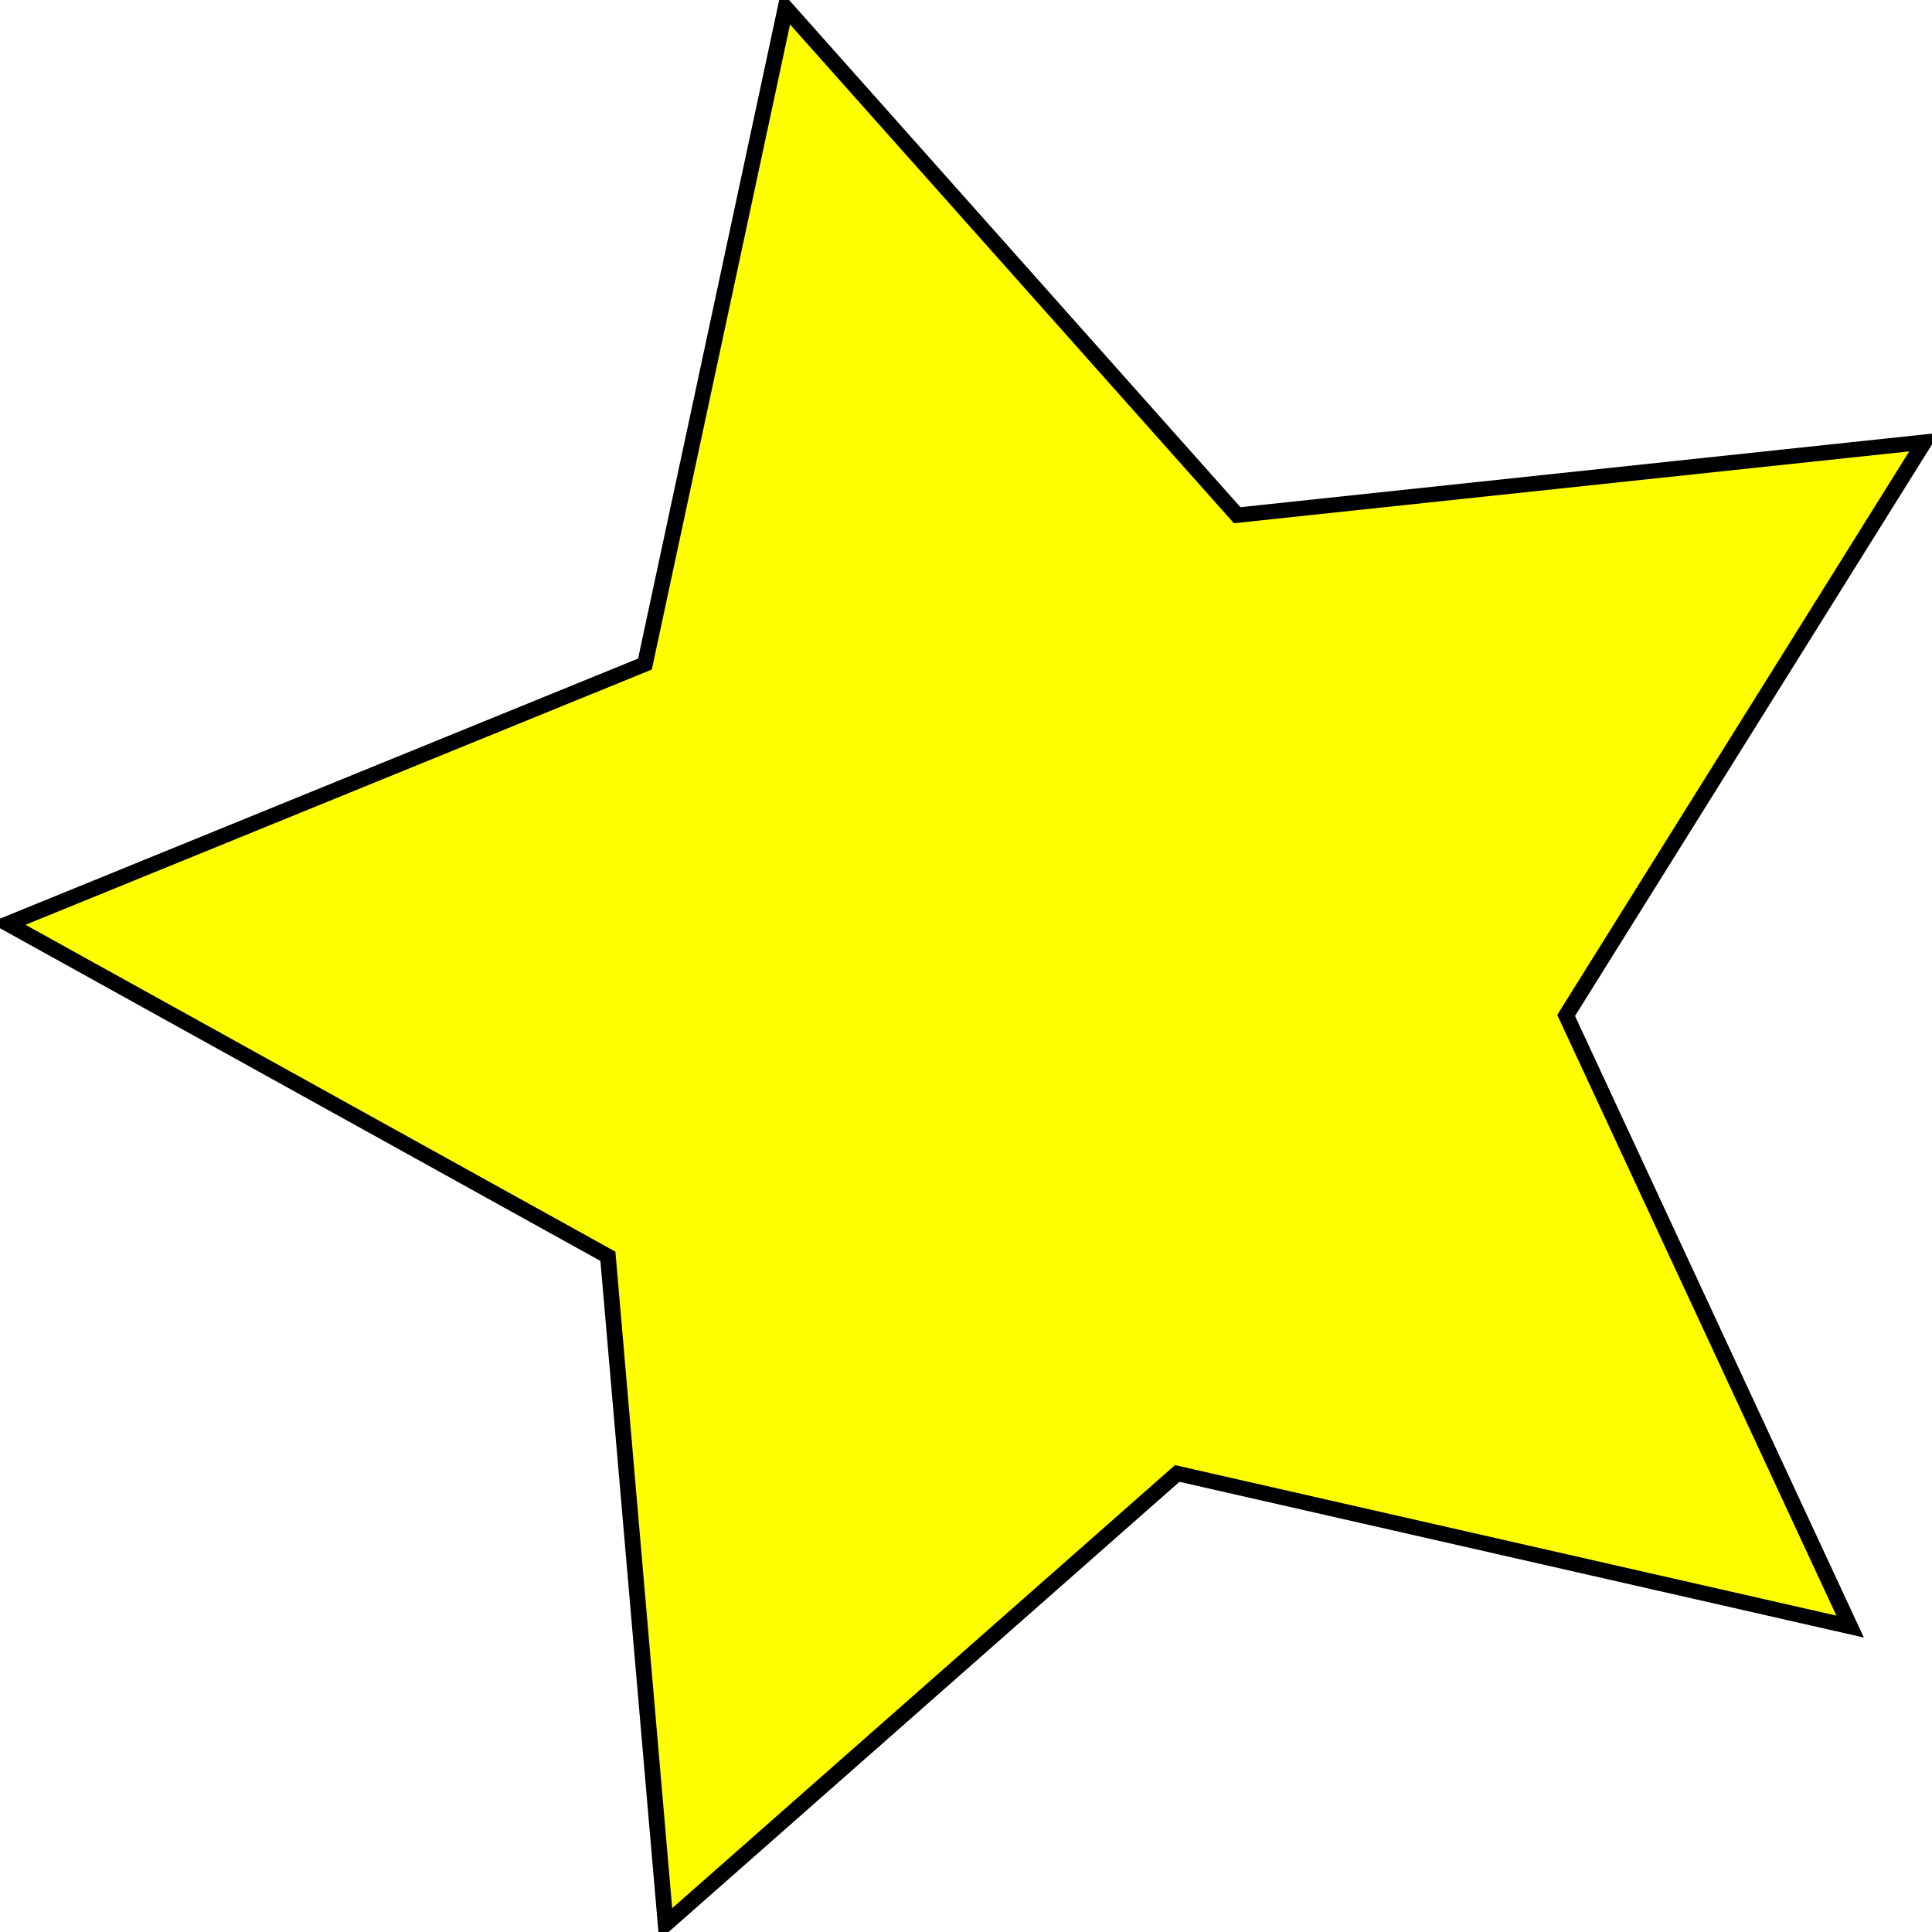
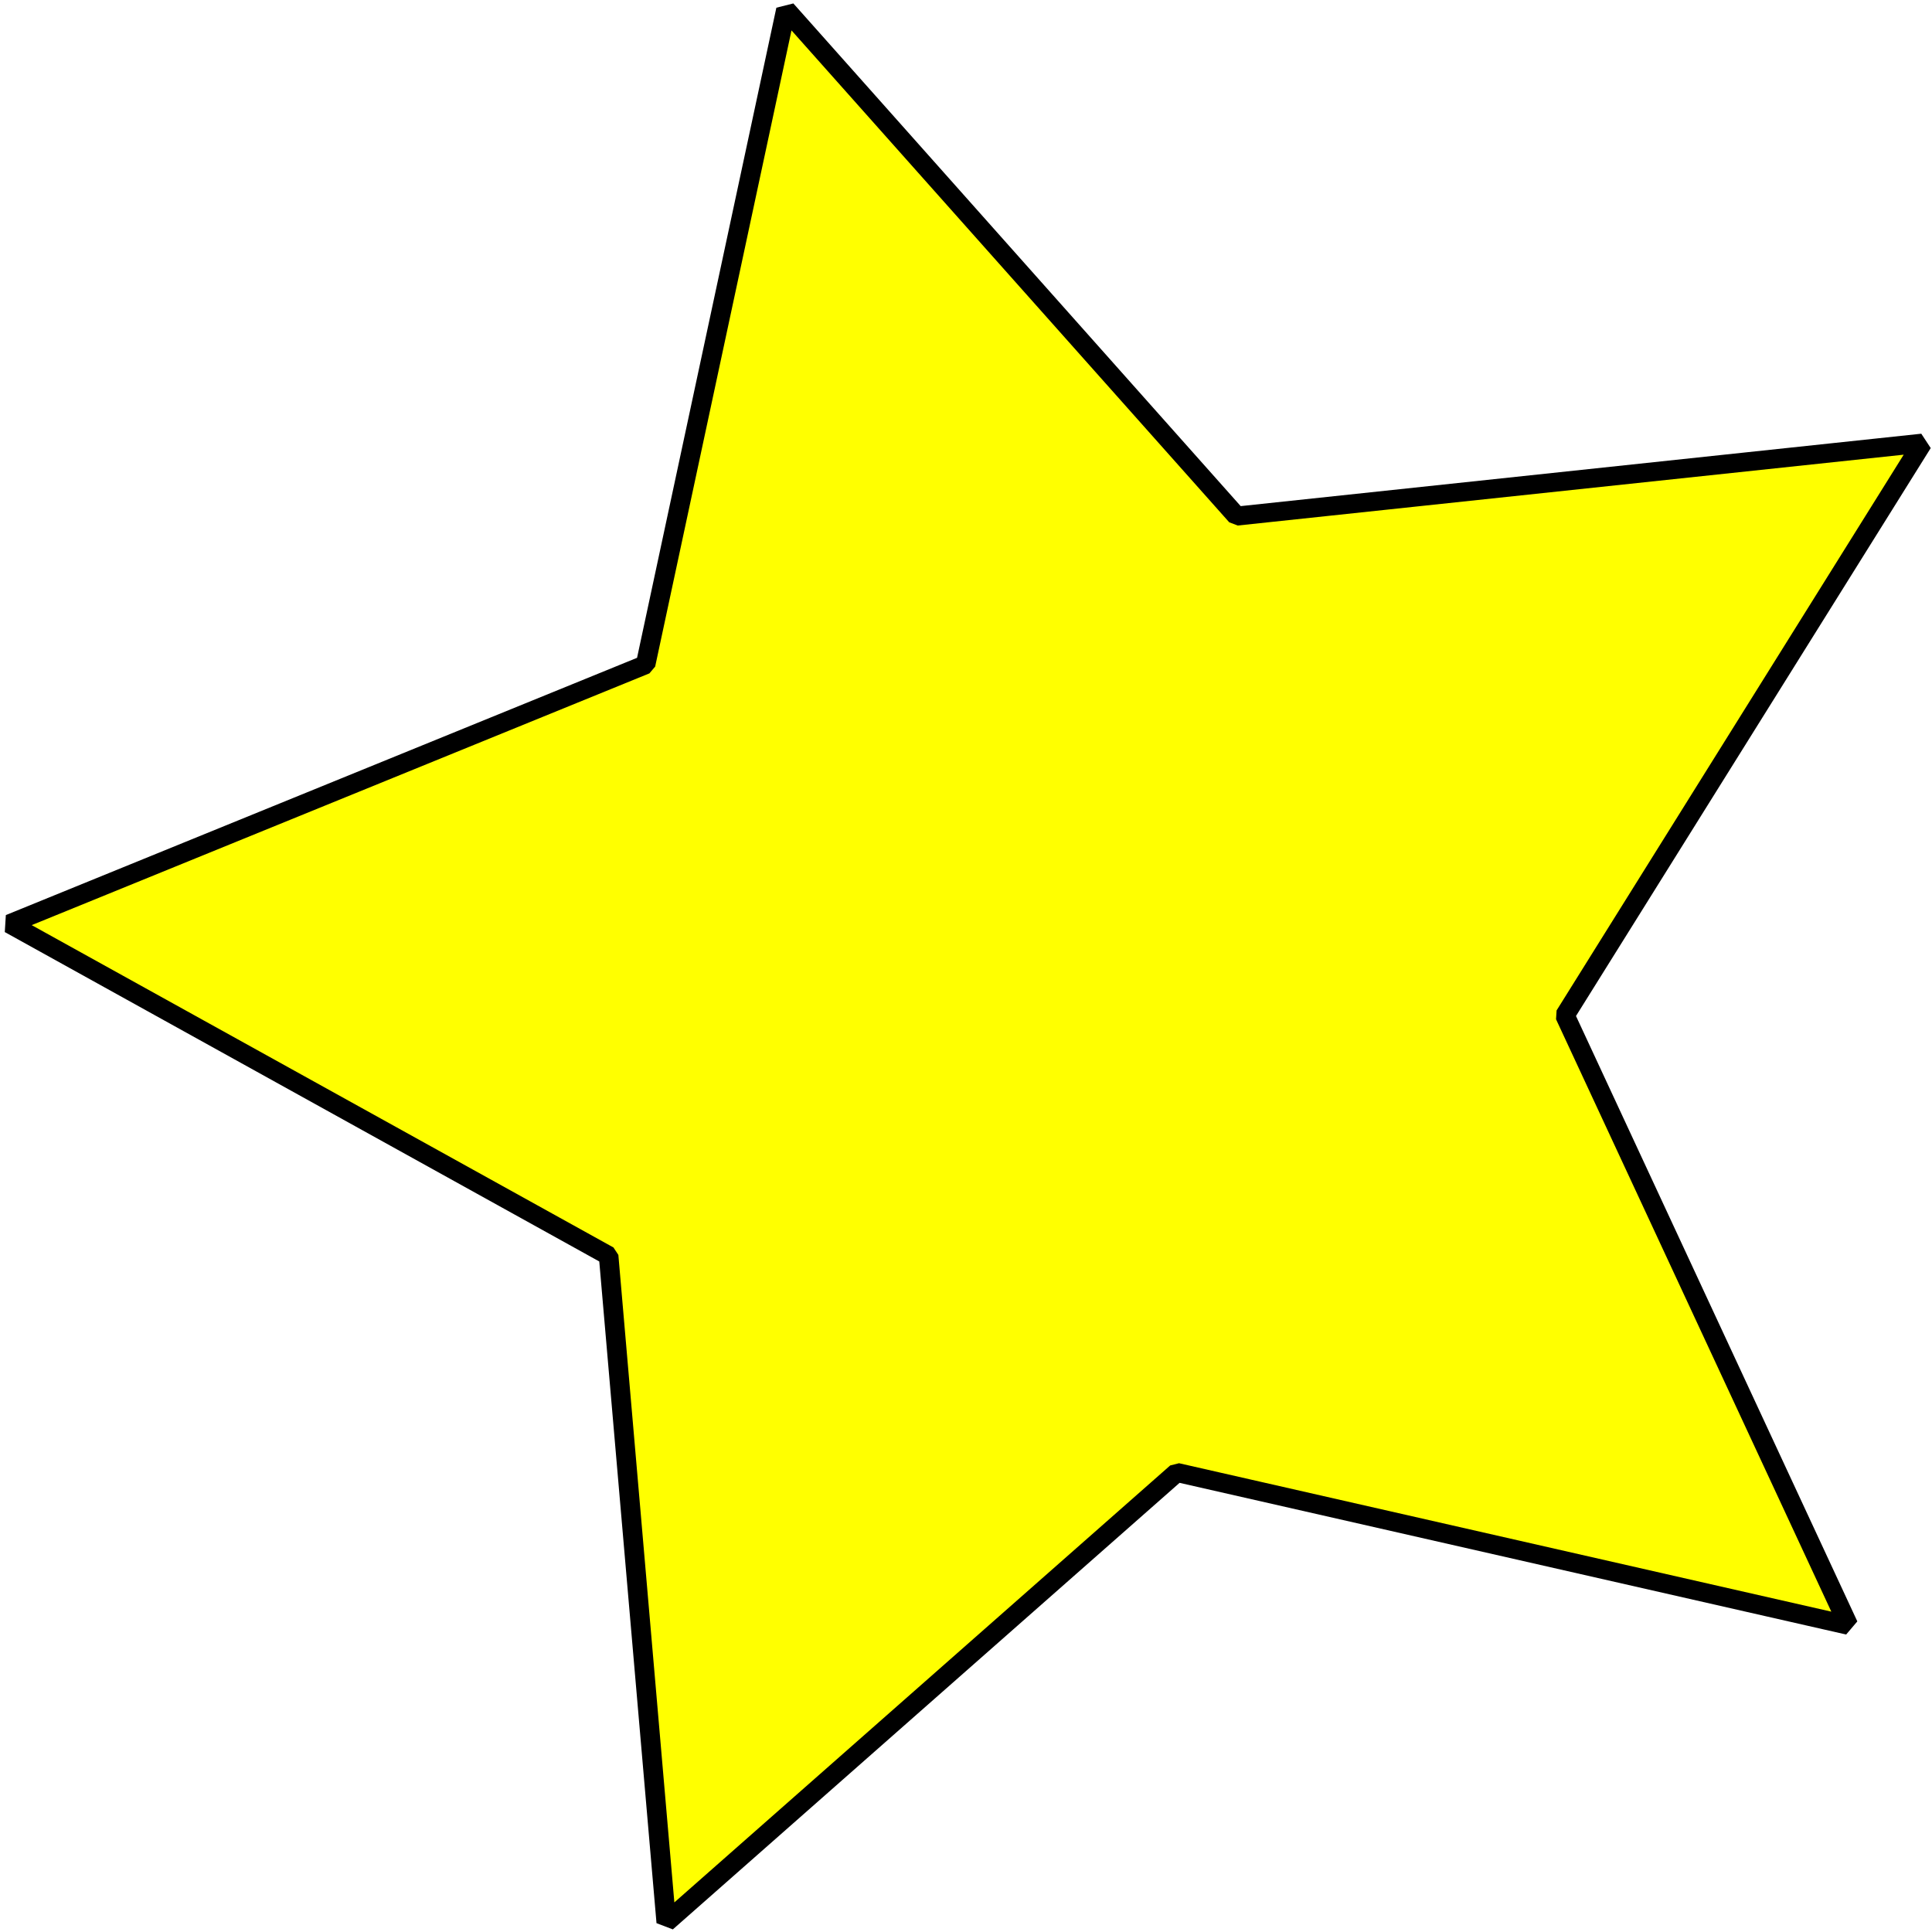
<svg xmlns="http://www.w3.org/2000/svg" width="100" height="100" id="svg2" version="1.1">
  <defs id="defs4" />
  <g id="layer1" transform="translate(0,-952.3622)">
-     <path style="fill:#ffff00;fill-opacity:1;stroke:#000000;stroke-width:1;stroke-miterlimit:4;stroke-opacity:1;stroke-dasharray:none" id="path2985" d="M 57,50 14.286,39.978 -18.185,69.483 -21.852,25.763 -59.947,3.998 -19.5,-13 l 8.927,-42.956 28.665,33.214 43.612,-4.784 -22.731,37.526 z" transform="matrix(0.8154221,0,0,0.7908026,49.28349,997.0137)" />
+     <path style="fill:#ffff00;fill-opacity:1;stroke:#000000;stroke-width:1.245;stroke-miterlimit:0;stroke-opacity:1;stroke-dasharray:none;stroke-linecap:round" id="path2985" d="M 57,50 14.286,39.978 -18.185,69.483 -21.852,25.763 -59.947,3.998 -19.5,-13 l 8.927,-42.956 28.665,33.214 43.612,-4.784 -22.731,37.526 z" transform="matrix(0.813819,0,0,0.789248,49.2849,997.0242)" />
  </g>
</svg>
